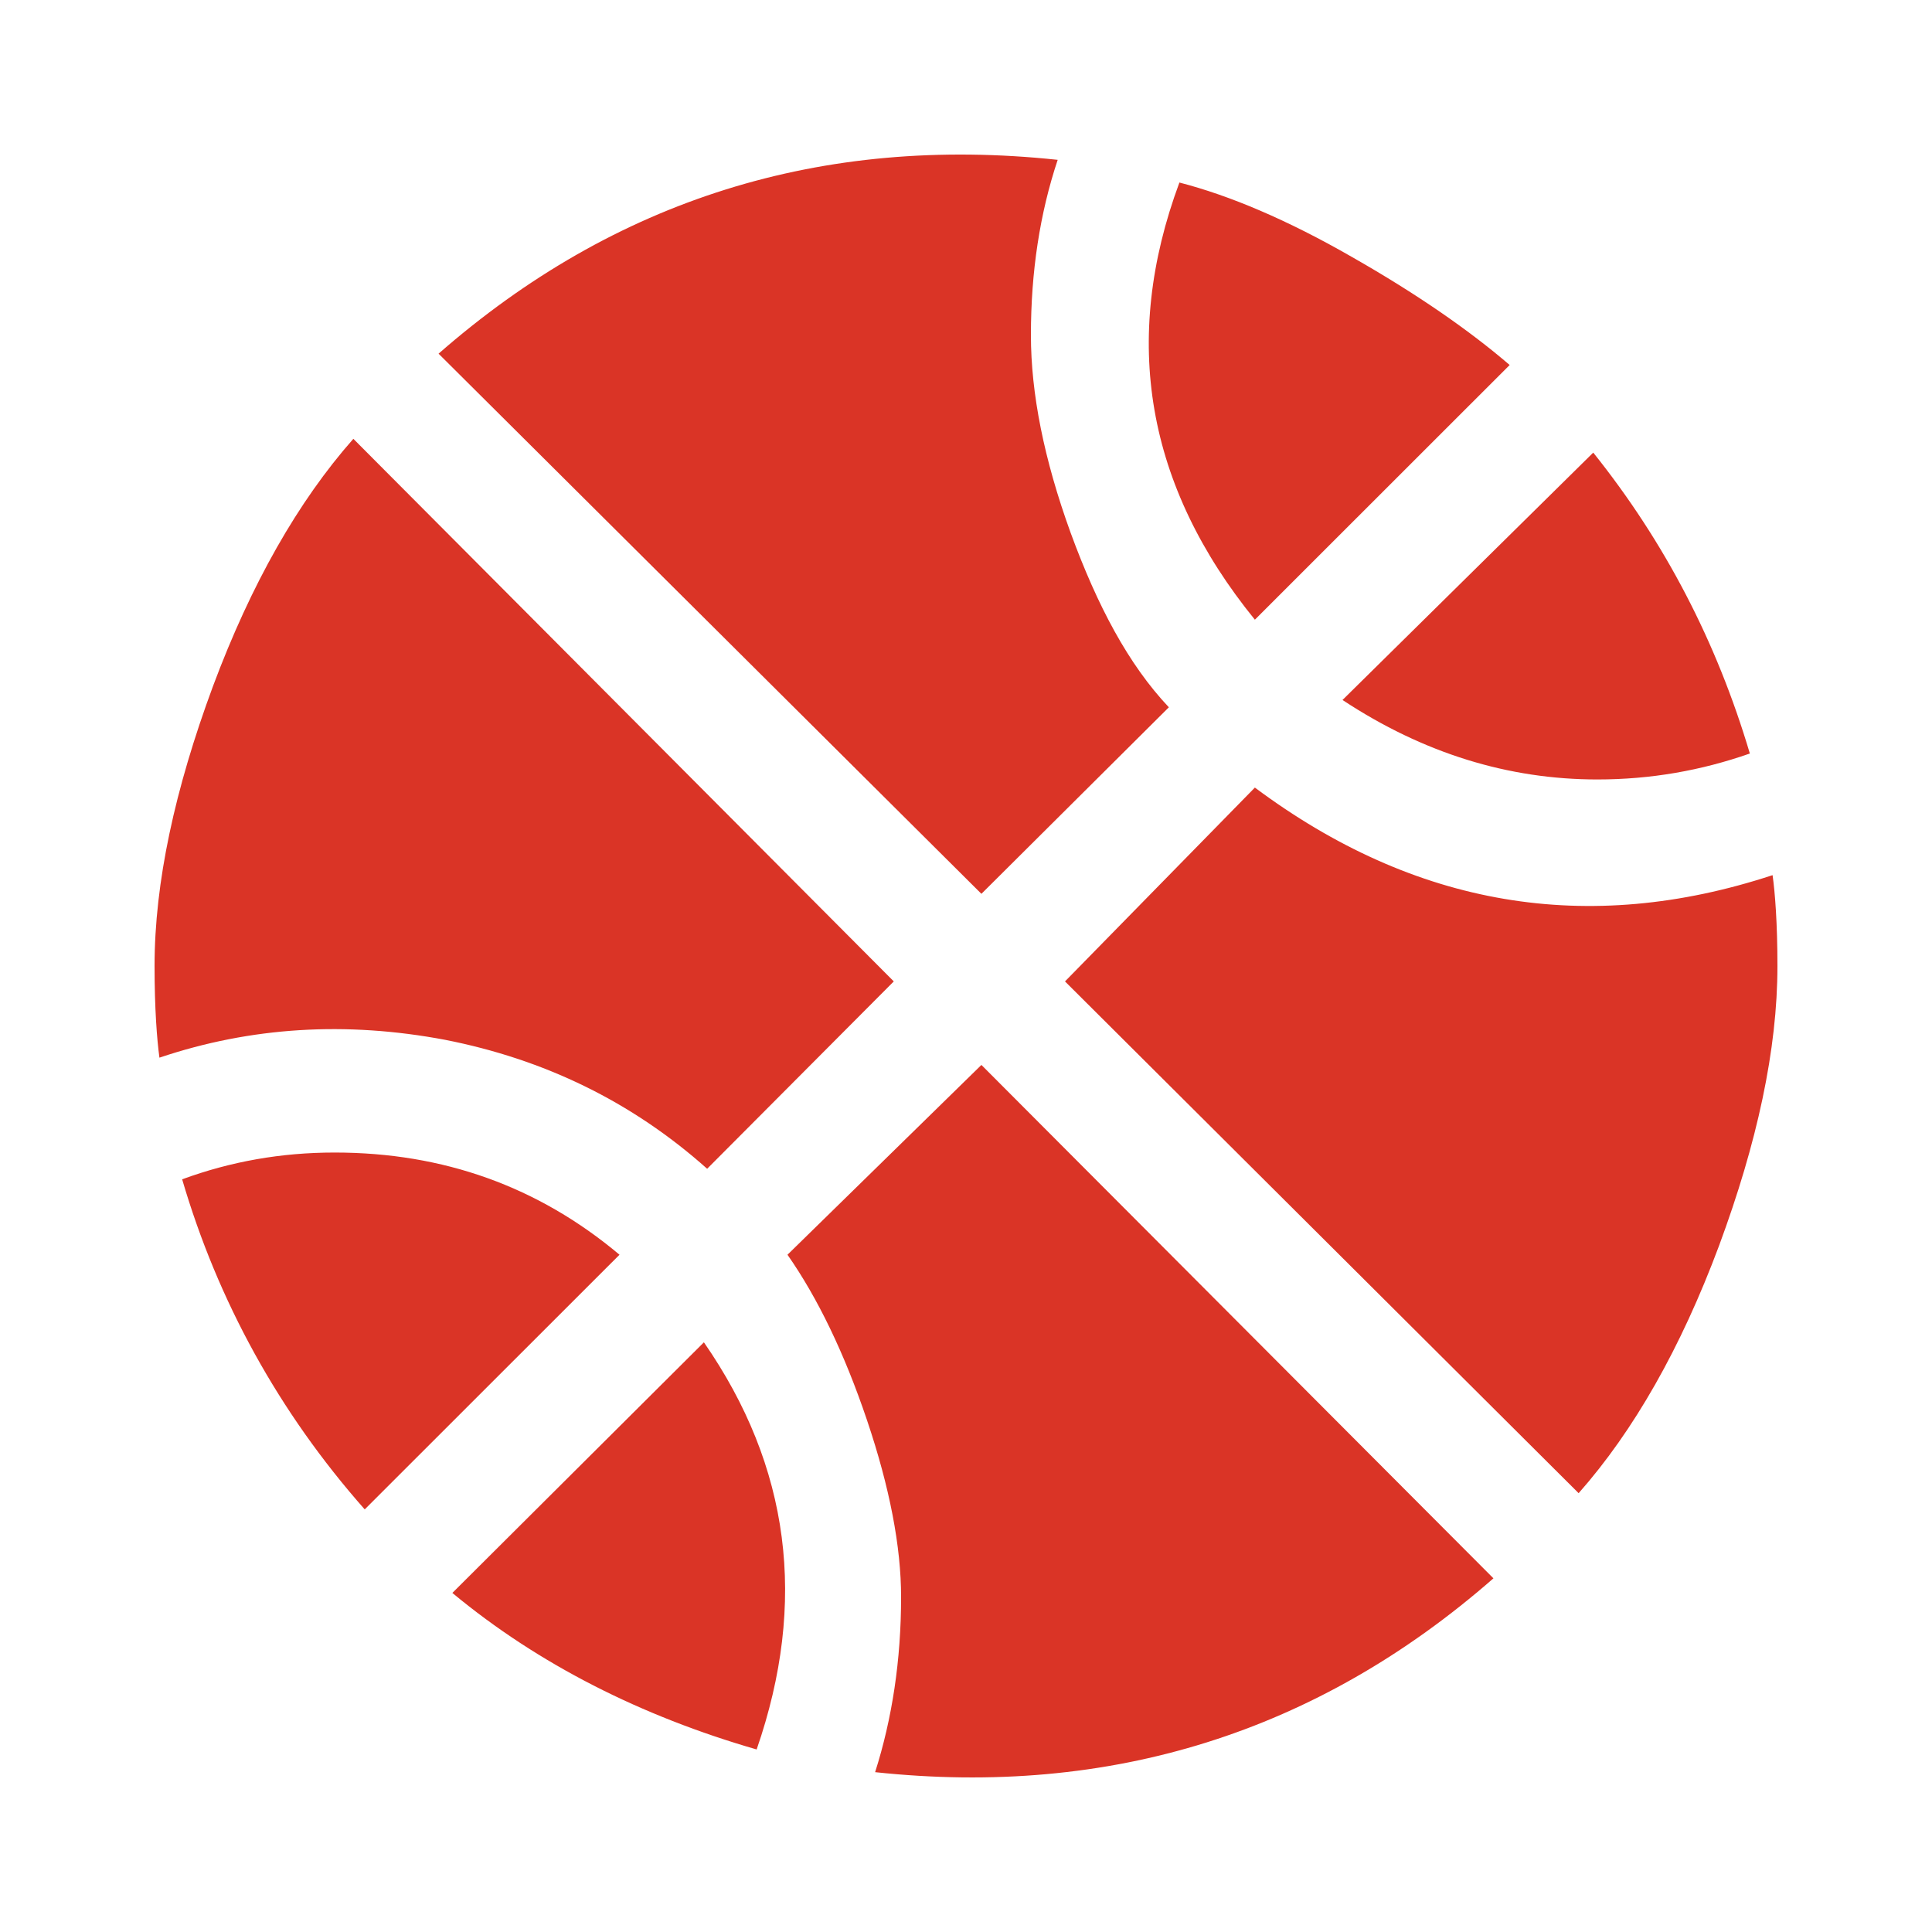
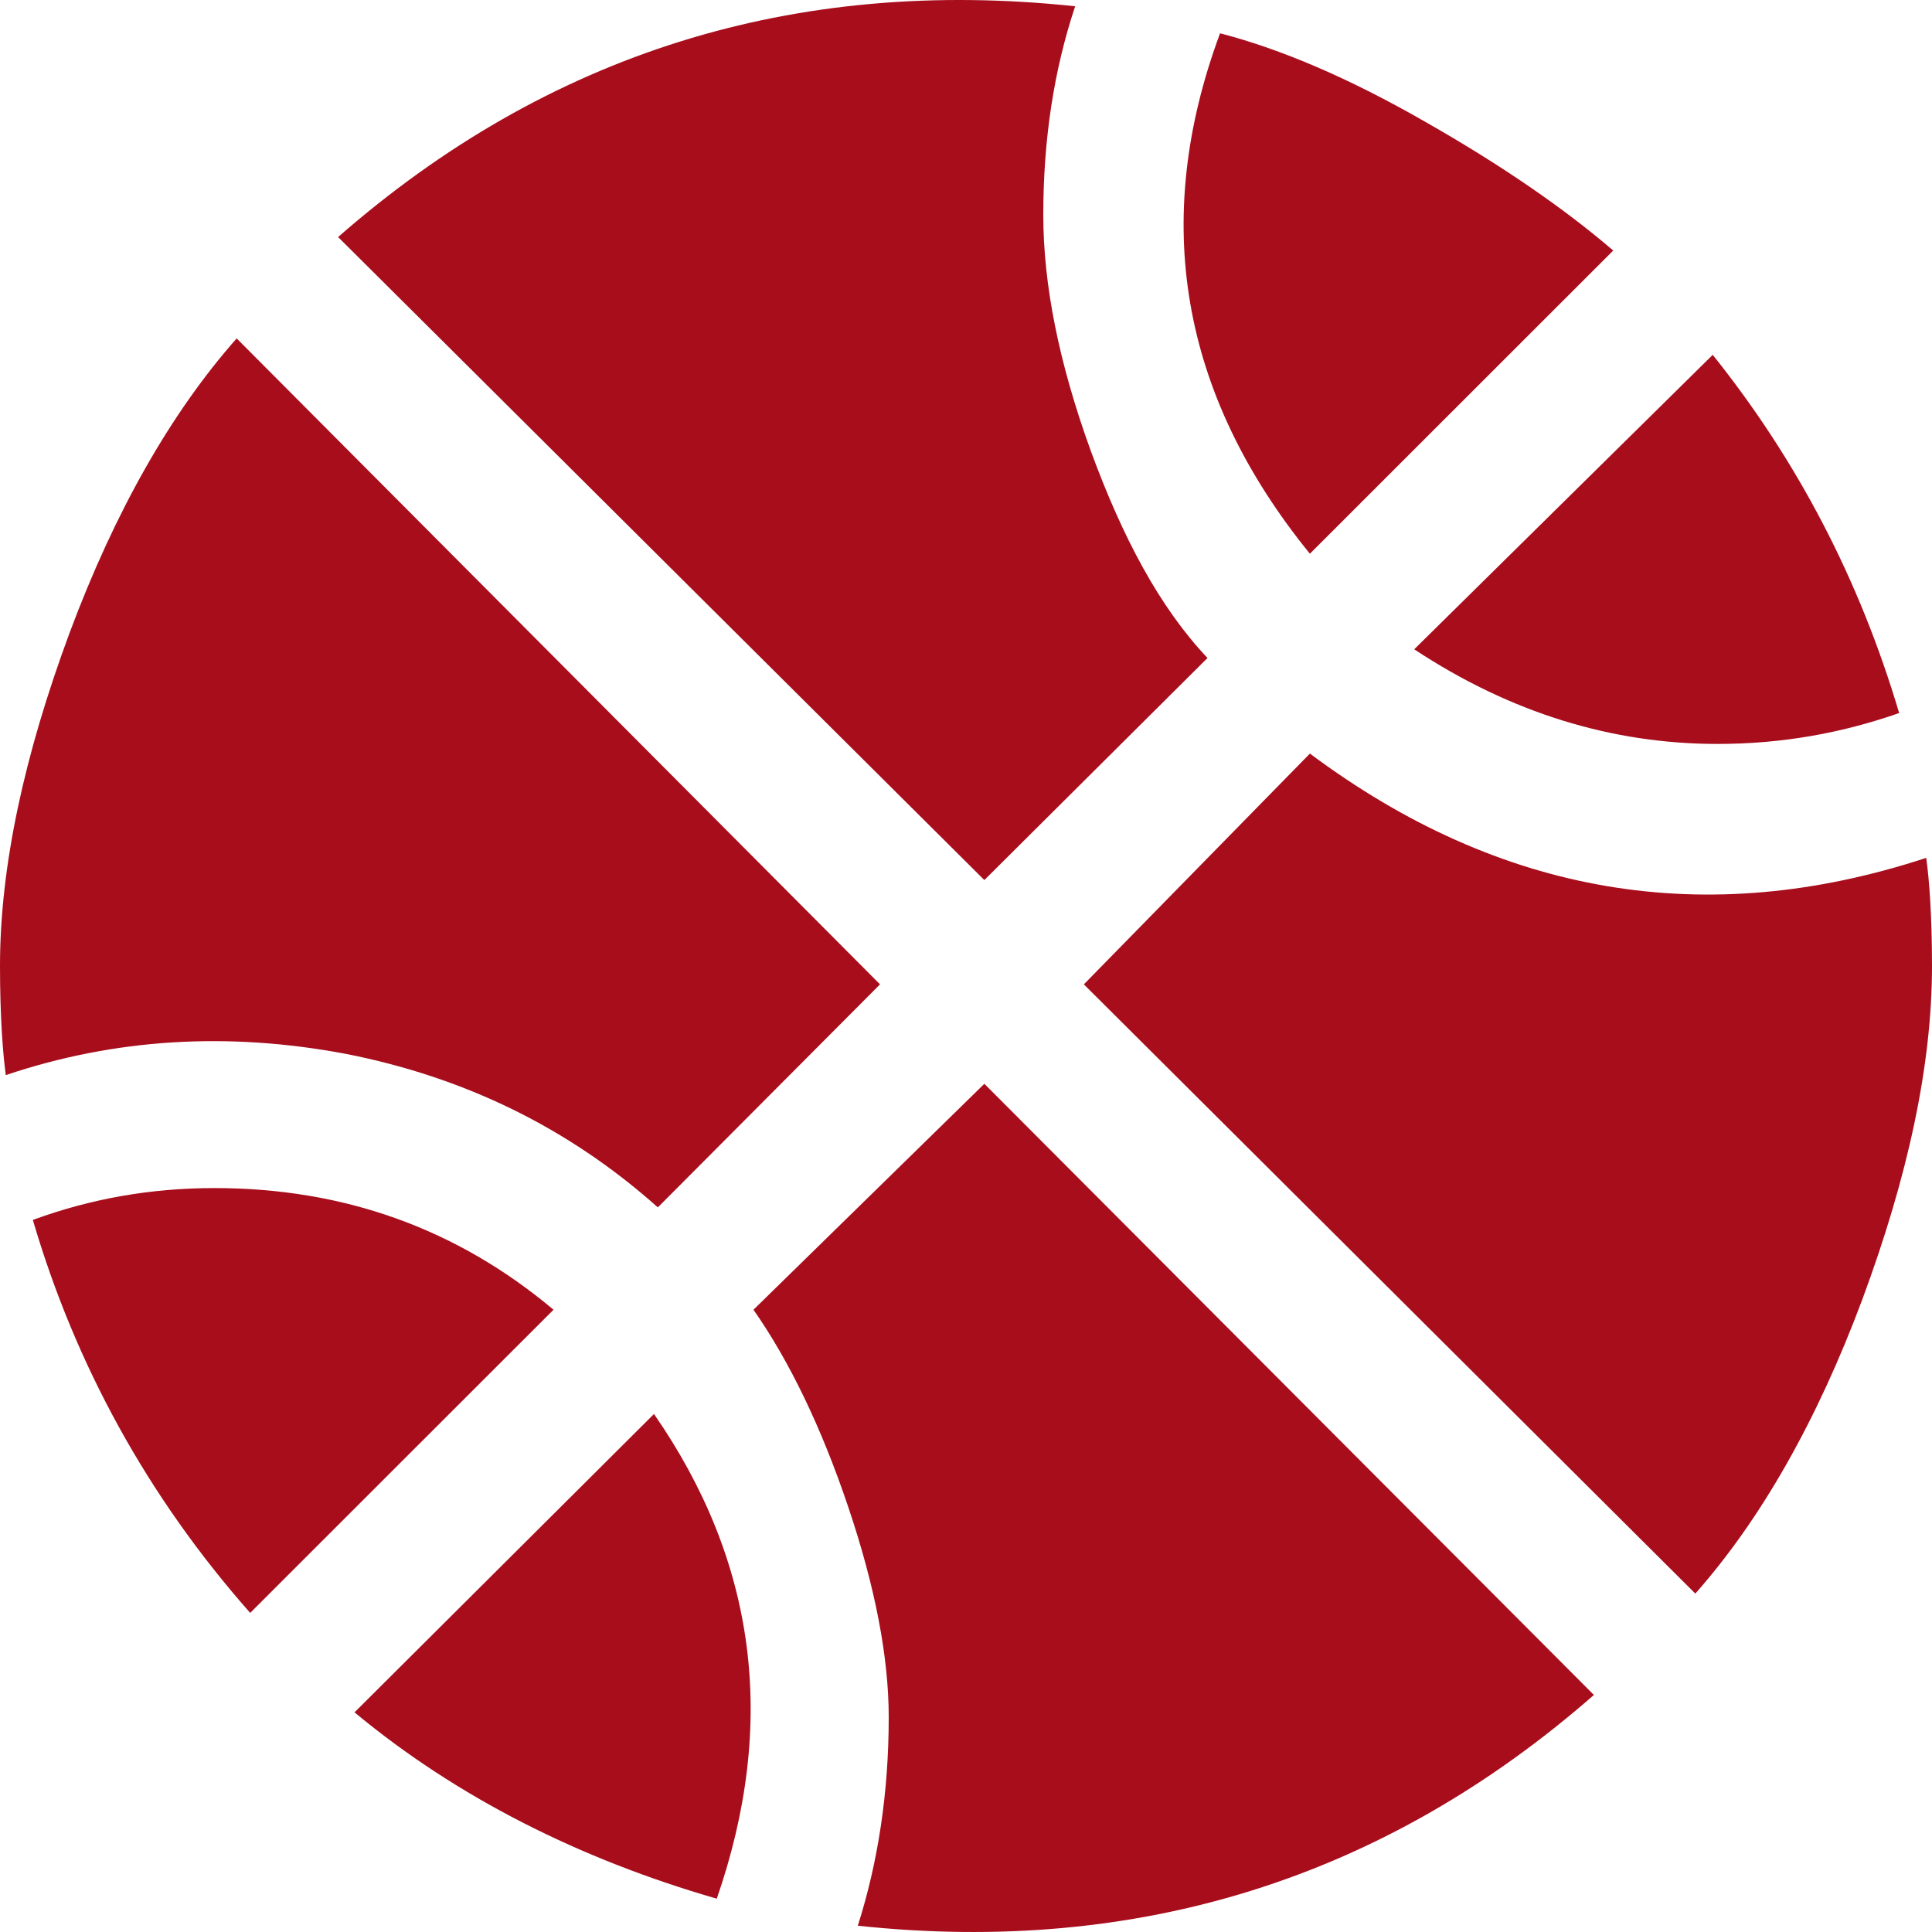
<svg xmlns="http://www.w3.org/2000/svg" width="100" height="100" viewBox="0 0 100 100" fill="none">
-   <path d="M9.428 61.041C11.948 60.117 14.552 59.655 17.324 59.655C22.952 59.655 27.866 61.418 32.066 64.945L18.878 78.126C14.426 73.088 11.276 67.337 9.428 61.041ZM64.952 40.765C73.226 46.935 82.172 48.447 91.748 45.298C91.874 46.18 92 47.775 92 50C92 54.324 90.95 59.151 88.976 64.483C87.002 69.772 84.566 74.054 81.71 77.287L55.124 50.798L64.952 40.765ZM36.434 69.478C40.886 75.901 41.81 82.912 39.164 90.552C33.2 88.831 27.866 86.144 23.414 82.45L36.434 69.478ZM50.798 55.121L77.3 81.694C68.186 89.67 57.476 93.029 45.296 91.727C46.178 88.957 46.64 85.934 46.64 82.66C46.64 80.057 46.052 76.993 44.876 73.508C43.7 70.024 42.314 67.169 40.76 64.945L50.798 55.121ZM36.602 60.495C32.696 57.011 28.16 54.828 23.036 53.82C17.912 52.855 12.998 53.148 8.252 54.744C8.126 53.82 8 52.225 8 50C8 45.676 9.05 40.849 11.024 35.517C12.998 30.228 15.434 25.946 18.29 22.713L46.262 50.798L36.602 60.495ZM64.952 32.075C59.324 25.148 58.022 17.592 61.046 9.448C63.65 10.12 66.632 11.379 69.992 13.31C73.31 15.199 76.04 17.088 78.14 18.893L64.952 32.075ZM90.572 39.002C88.052 39.883 85.448 40.345 82.676 40.345C78.098 40.345 73.688 39.002 69.488 36.231L82.466 23.427C86.162 28.045 88.85 33.208 90.572 39.002ZM50.798 46.264L22.7 18.306C31.814 10.33 42.524 6.971 54.746 8.273C53.822 11.043 53.36 14.066 53.36 17.34C53.36 20.363 54.032 23.763 55.418 27.583C56.804 31.361 58.4 34.384 60.5 36.609L50.798 46.264Z" fill="#DA3426" />
+   <path d="M1.7 63.143C4.7 62.044 7.8 61.494 11.1 61.494C17.8 61.494 23.65 63.593 28.65 67.791L12.95 83.483C7.65 77.486 3.9 70.64 1.7 63.143ZM67.8 39.005C77.65 46.352 88.3 48.151 99.7 44.403C99.85 45.452 100 47.351 100 50C100 55.148 98.75 60.895 96.4 67.241C94.05 73.538 91.15 78.636 87.75 82.484L56.1 50.95L67.8 39.005ZM33.85 73.188C39.15 80.835 40.25 89.181 37.1 98.276C30 96.227 23.65 93.029 18.35 88.631L33.85 73.188ZM50.95 56.097L82.5 87.731C71.65 97.227 58.9 101.225 44.4 99.675C45.45 96.377 46 92.779 46 88.881C46 85.782 45.3 82.134 43.9 77.986C42.5 73.838 40.85 70.44 39 67.791L50.95 56.097ZM34.05 62.494C29.4 58.346 24 55.747 17.9 54.548C11.8 53.398 5.95 53.748 0.3 55.647C0.15 54.548 0 52.649 0 50C0 44.852 1.25 39.105 3.6 32.759C5.95 26.462 8.85 21.364 12.25 17.516L45.55 50.95L34.05 62.494ZM67.8 28.661C61.1 20.415 59.55 11.419 63.15 1.724C66.25 2.524 69.8 4.023 73.8 6.322C77.75 8.571 81 10.819 83.5 12.968L67.8 28.661ZM98.3 36.907C95.3 37.956 92.2 38.506 88.9 38.506C83.45 38.506 78.2 36.907 73.2 33.608L88.65 18.366C93.05 23.863 96.25 30.01 98.3 36.907ZM50.95 45.552L17.5 12.269C28.35 2.773 41.1 -1.225 55.65 0.325C54.55 3.623 54 7.221 54 11.119C54 14.717 54.8 18.765 56.45 23.313C58.1 27.811 60 31.409 62.5 34.058L50.95 45.552Z" fill="#A80D1C" />
</svg>
